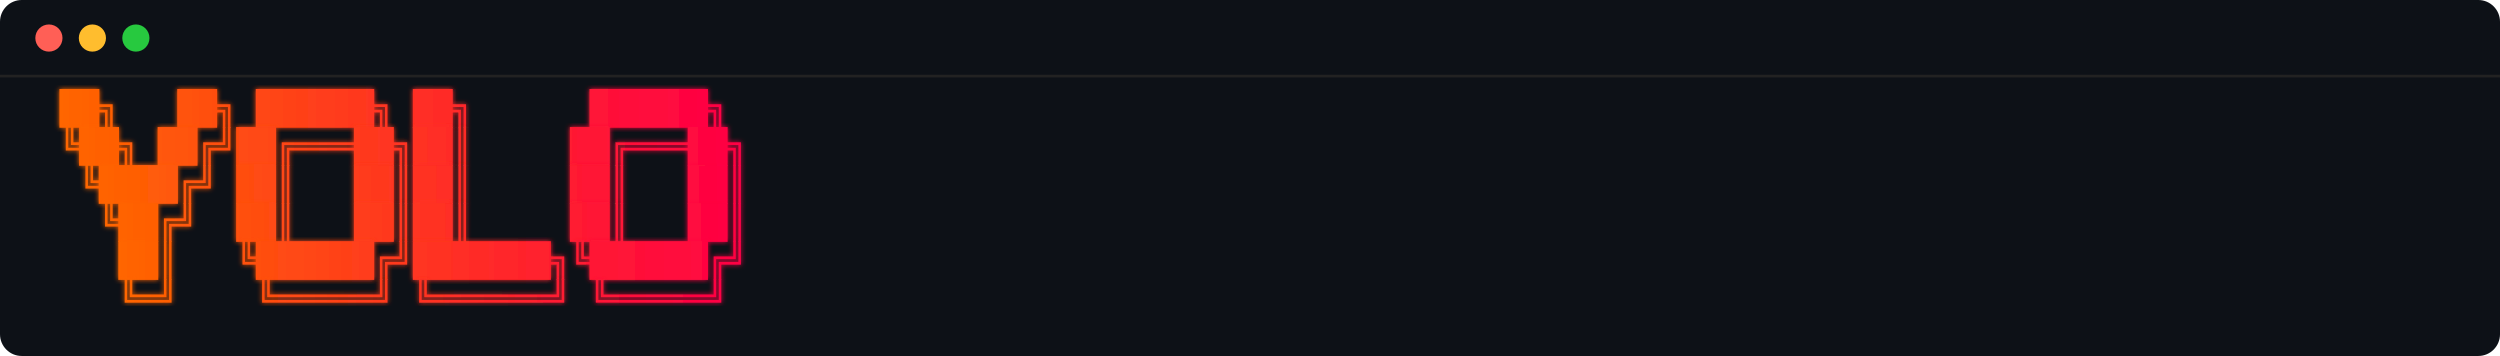
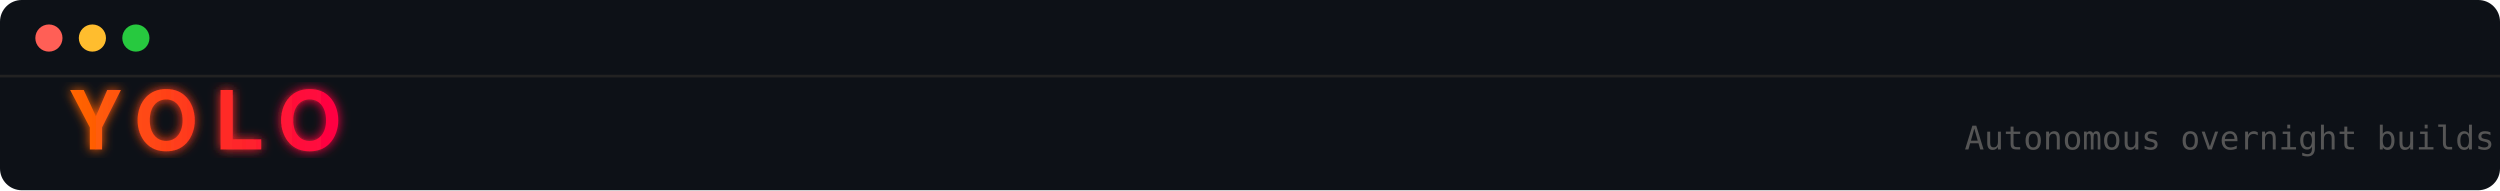
- <svg xmlns="http://www.w3.org/2000/svg" width="920" height="131">
+ <svg xmlns="http://www.w3.org/2000/svg" width="920" height="70">
  <defs>
    <linearGradient id="g" x1="0%" y1="0%" x2="100%" y2="0%">
      <stop offset="0%" style="stop-color:#ff6600" />
      <stop offset="100%" style="stop-color:#ff0044" />
    </linearGradient>
    <filter id="glow">
-       <feGaussianBlur stdDeviation="1" result="b" />
+       <feGaussianBlur stdDeviation="2" result="b" />
      <feMerge>
        <feMergeNode in="b" />
        <feMergeNode in="SourceGraphic" />
      </feMerge>
    </filter>
  </defs>
  <rect width="100%" height="100%" rx="8" fill="#0d1117" />
  <circle cx="18" cy="14" r="5" fill="#ff5f56" />
  <circle cx="34" cy="14" r="5" fill="#ffbd2e" />
  <circle cx="50" cy="14" r="5" fill="#27c93f" />
  <line x1="0" y1="28" x2="920" y2="28" stroke="#222" stroke-width="1" />
-   <text x="22" y="44" fill="url(#g)" font-family="'SF Mono','Fira Code',monospace" font-size="12" font-weight="bold" filter="url(#glow)" xml:space="preserve">██╗   ██╗ ██████╗ ██╗      ██████╗ </text>
-   <text x="22" y="58" fill="url(#g)" font-family="'SF Mono','Fira Code',monospace" font-size="12" font-weight="bold" filter="url(#glow)" xml:space="preserve">╚██╗ ██╔╝██╔═══██╗██║     ██╔═══██╗</text>
-   <text x="22" y="72" fill="url(#g)" font-family="'SF Mono','Fira Code',monospace" font-size="12" font-weight="bold" filter="url(#glow)" xml:space="preserve"> ╚████╔╝ ██║   ██║██║     ██║   ██║</text>
-   <text x="22" y="86" fill="url(#g)" font-family="'SF Mono','Fira Code',monospace" font-size="12" font-weight="bold" filter="url(#glow)" xml:space="preserve">  ╚██╔╝  ██║   ██║██║     ██║   ██║</text>
-   <text x="22" y="100" fill="url(#g)" font-family="'SF Mono','Fira Code',monospace" font-size="12" font-weight="bold" filter="url(#glow)" xml:space="preserve">   ██║   ╚██████╔╝███████╗╚██████╔╝</text>
-   <text x="22" y="114" fill="url(#g)" font-family="'SF Mono','Fira Code',monospace" font-size="12" font-weight="bold" filter="url(#glow)" xml:space="preserve">   ╚═╝    ╚═════╝ ╚══════╝ ╚═════╝ </text>
+   <text x="25" y="55" fill="url(#g)" font-family="'Impact','Arial Black','Helvetica',sans-serif" font-size="30" font-weight="bold" filter="url(#glow)" letter-spacing="6">YOLO</text>
+   <text x="918" y="55" text-anchor="end" fill="#555" font-family="'SF Mono','Fira Code',monospace" font-size="12">Autonomous overnight builds</text>
</svg>
